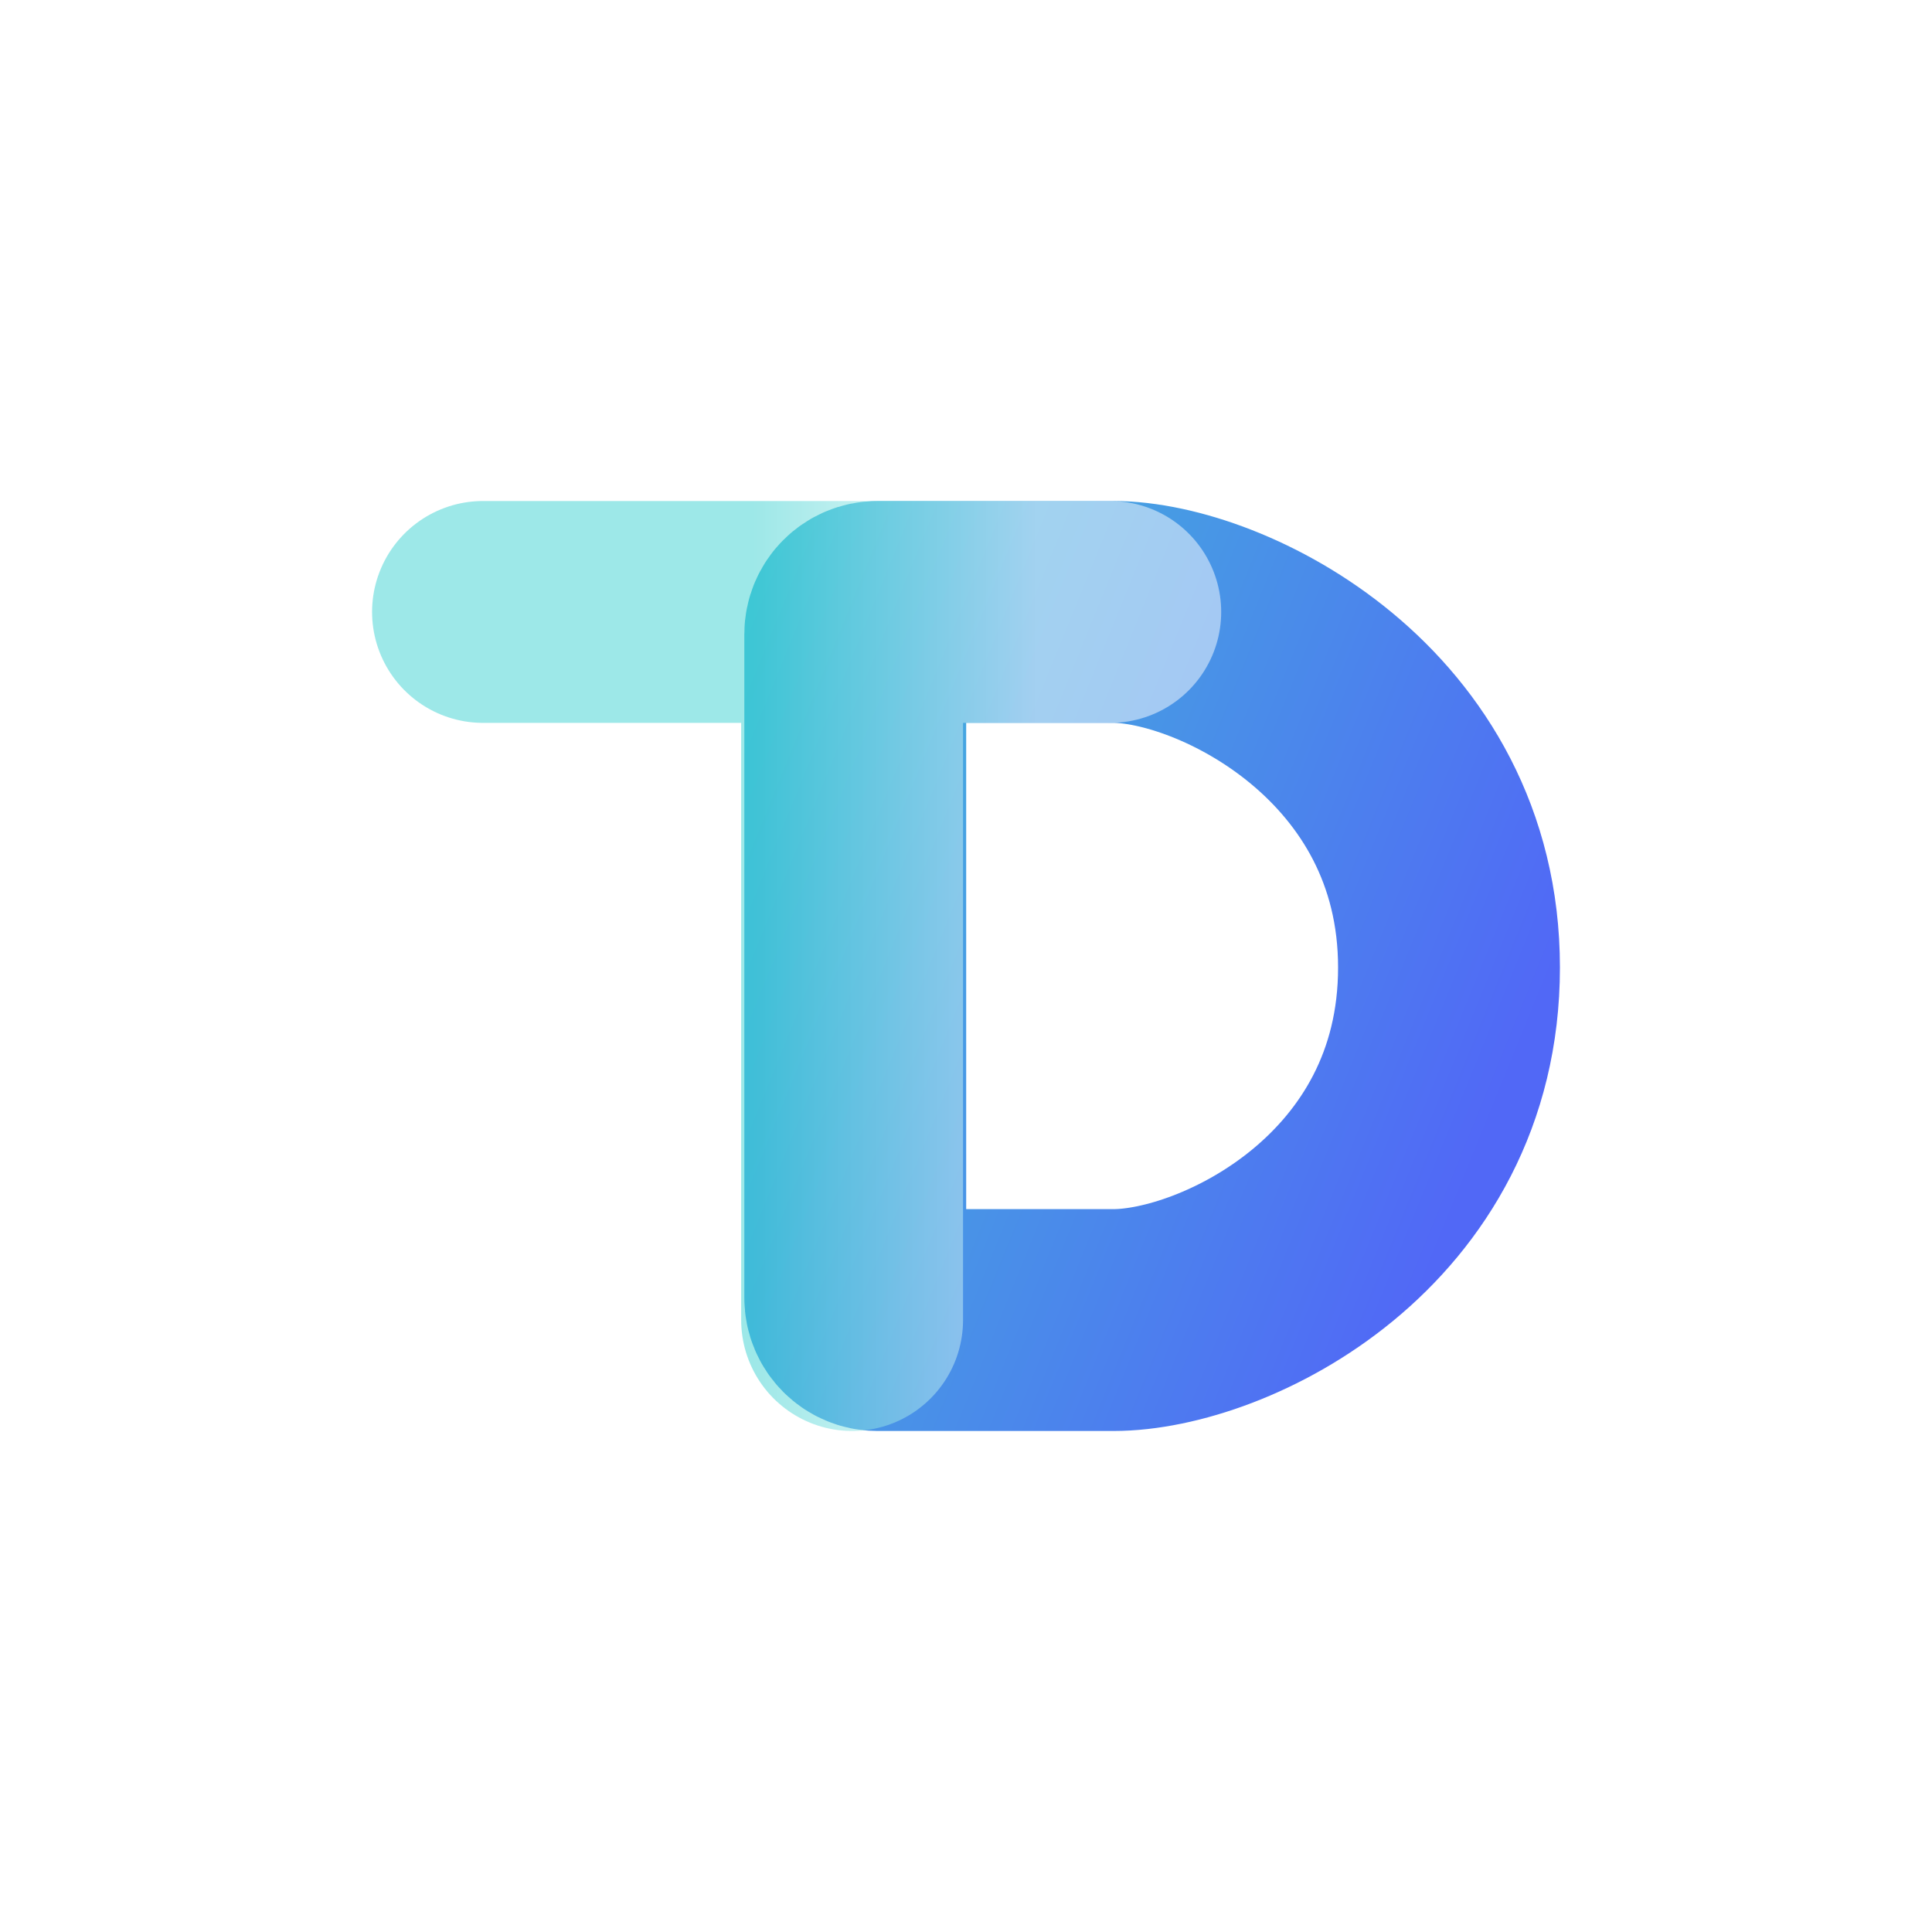
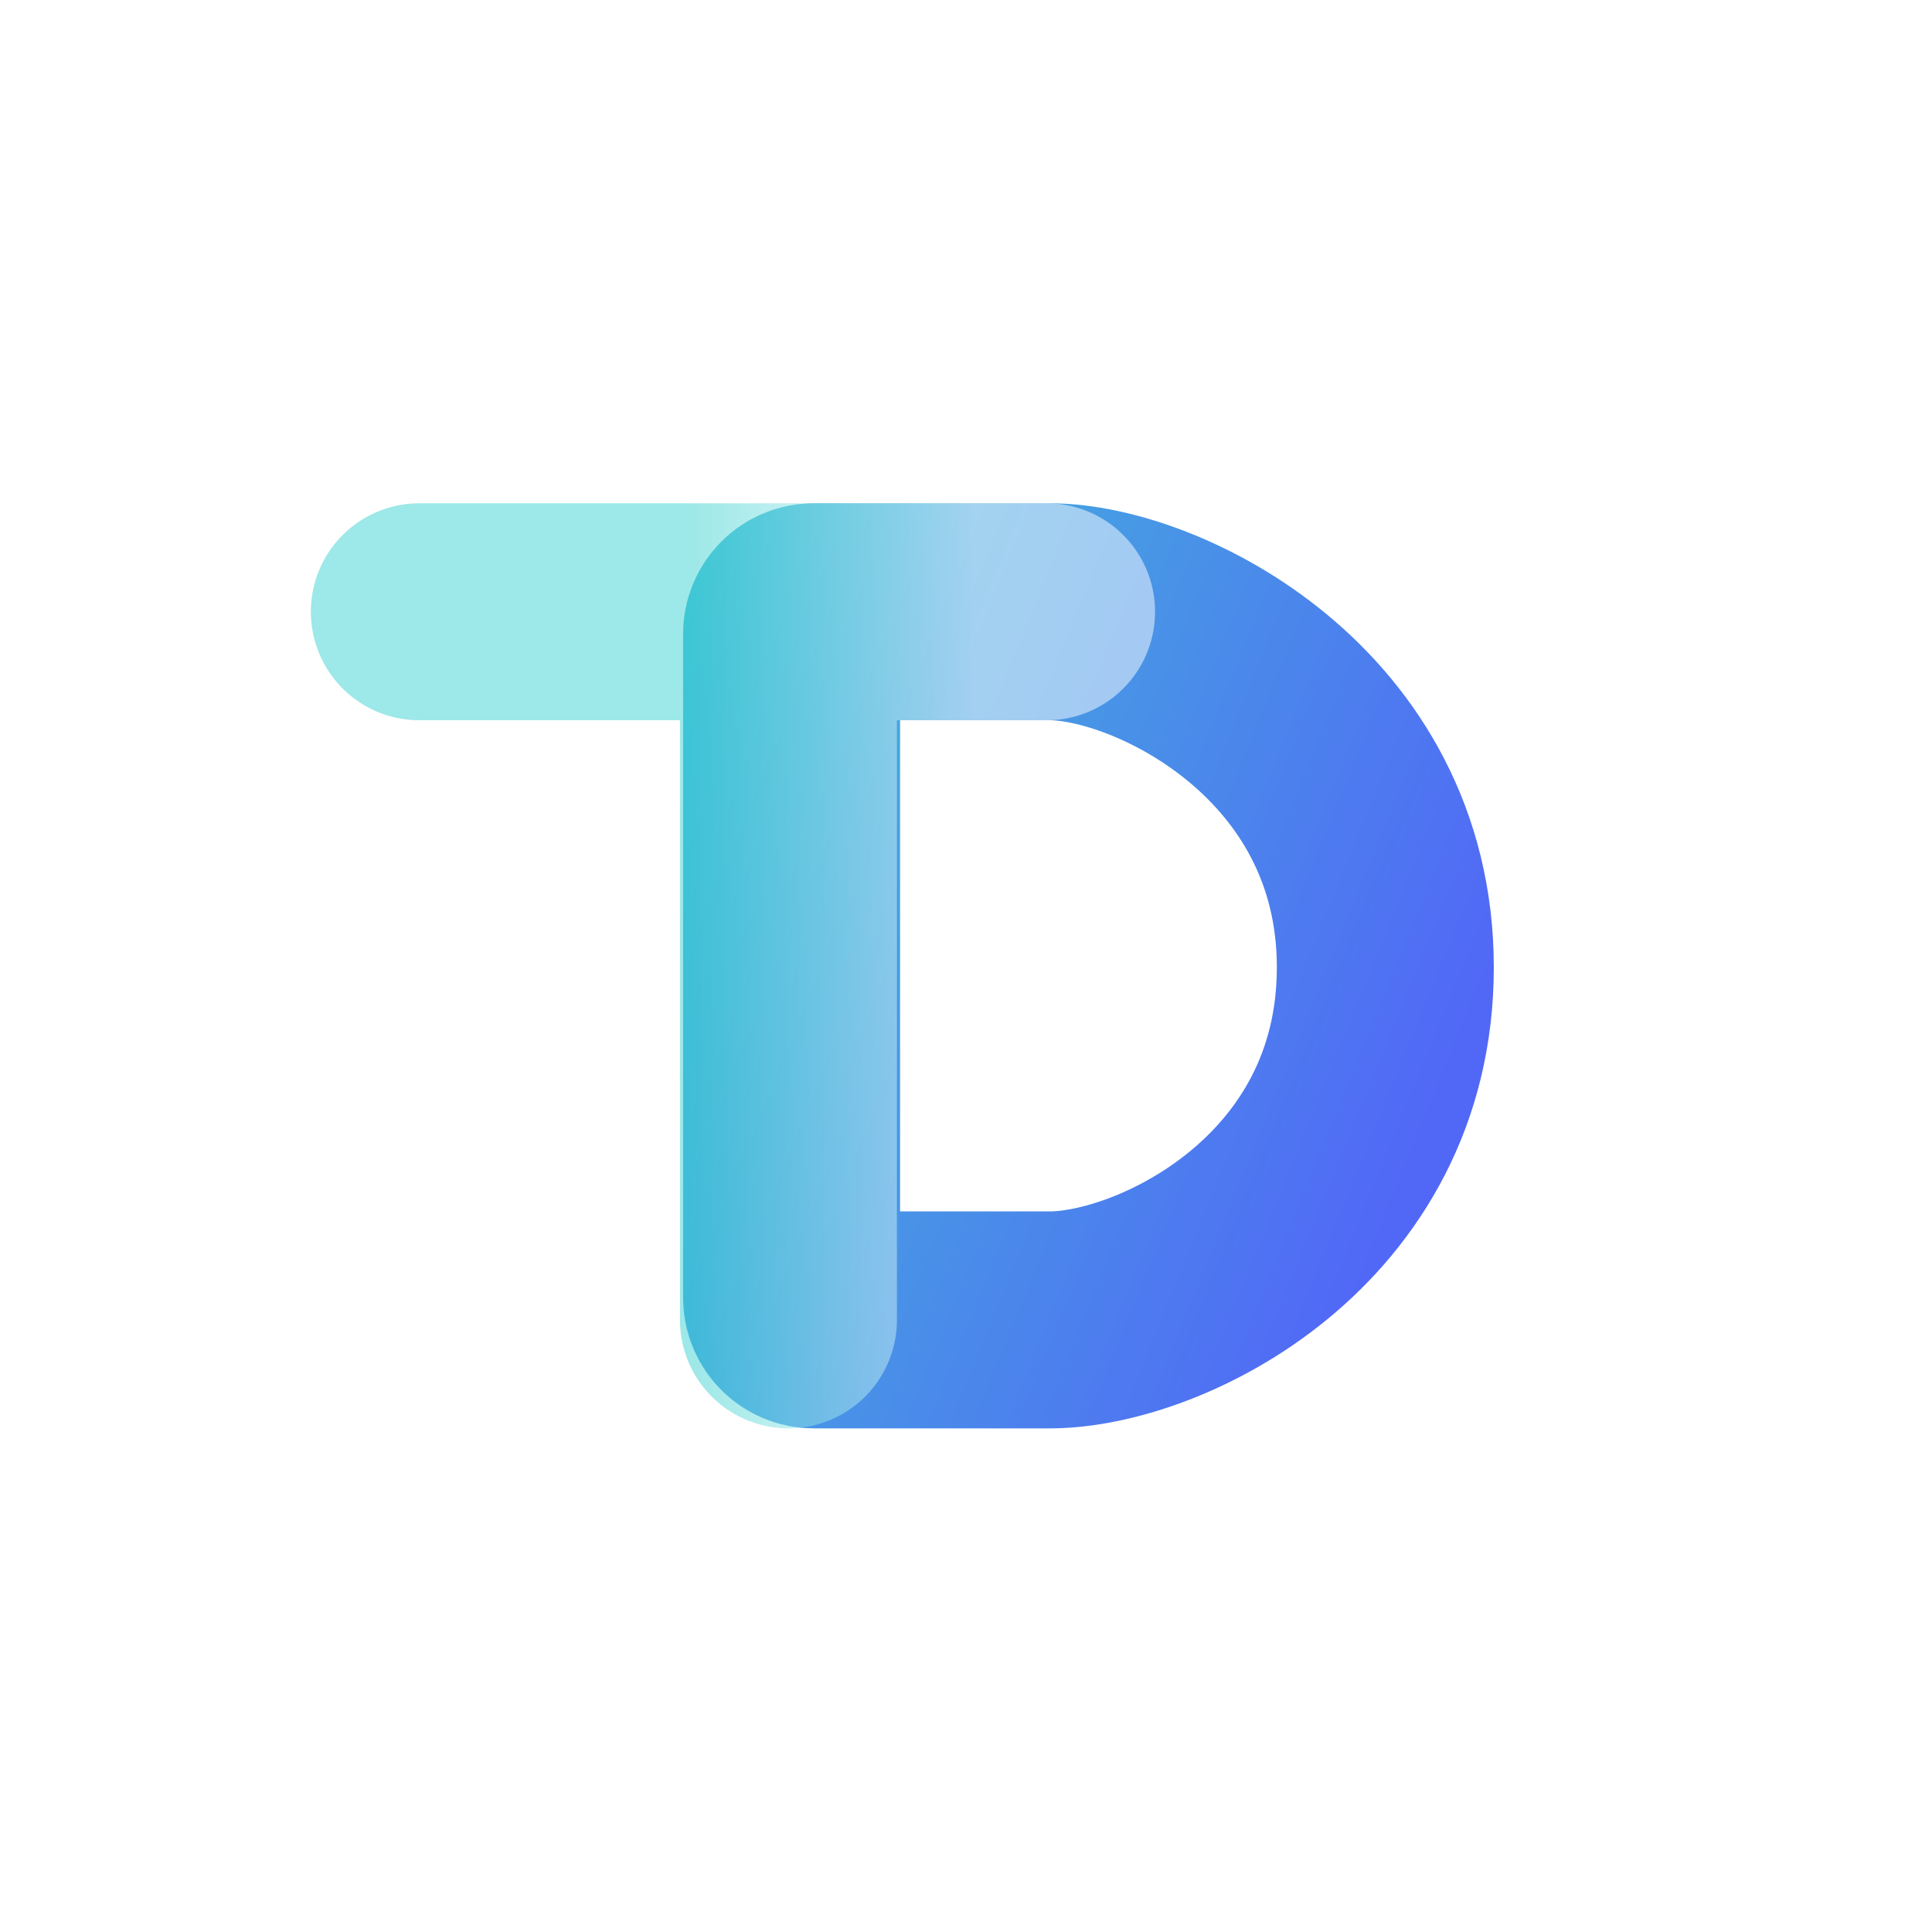
<svg xmlns="http://www.w3.org/2000/svg" width="200" height="200" viewBox="0 0 200 200" fill="none">
-   <path d="M150 100.154C150 74.915 126.394 63.348 115.259 63.348H90.832C89.564 63.348 88.536 64.376 88.536 65.644V100V134.355C88.536 135.624 89.564 136.652 90.832 136.652H115.259C126.703 136.652 150 125.393 150 100.154Z" stroke="url(#paint0_linear_2359_9129)" stroke-width="22.966" stroke-linecap="round" />
-   <path d="M50 63.348H88.21M114.934 63.348H88.21M88.21 136.652V100V63.348" stroke="url(#paint1_linear_2359_9129)" stroke-opacity="0.5" stroke-width="22.966" stroke-linecap="round" />
+   <path d="M143.408 100.136C143.408 74.898 119.802 63.33 108.667 63.33H84.241C82.972 63.33 81.944 64.358 81.944 65.626V99.982V134.337C81.944 135.606 82.972 136.634 84.241 136.634H108.667C120.111 136.634 143.408 125.375 143.408 100.136Z" stroke="url(#paint0_linear_5076_5406)" stroke-width="22.46" stroke-linecap="round" />
+   <path d="M43.408 63.33H81.618M81.618 63.33H108.342M81.618 63.33V99.982V136.634" stroke="url(#paint1_linear_5076_5406)" stroke-opacity="0.5" stroke-width="22.46" stroke-linecap="round" />
  <defs>
-     <linearGradient id="paint0_linear_2359_9129" x1="53.35" y1="63.348" x2="158.462" y2="106.105" gradientUnits="userSpaceOnUse">
+     <linearGradient id="paint0_linear_5076_5406" x1="46.758" y1="63.33" x2="151.87" y2="106.087" gradientUnits="userSpaceOnUse">
      <stop stop-color="#3CD1D1" />
      <stop offset="1" stop-color="#5168F6" />
    </linearGradient>
-     <linearGradient id="paint1_linear_2359_9129" x1="50" y1="100" x2="114.934" y2="100" gradientUnits="userSpaceOnUse">
+     <linearGradient id="paint1_linear_5076_5406" x1="43.408" y1="99.982" x2="108.342" y2="99.982" gradientUnits="userSpaceOnUse">
      <stop offset="0.43" stop-color="#3CD1D1" />
      <stop offset="0.88" stop-color="white" />
    </linearGradient>
  </defs>
</svg>
